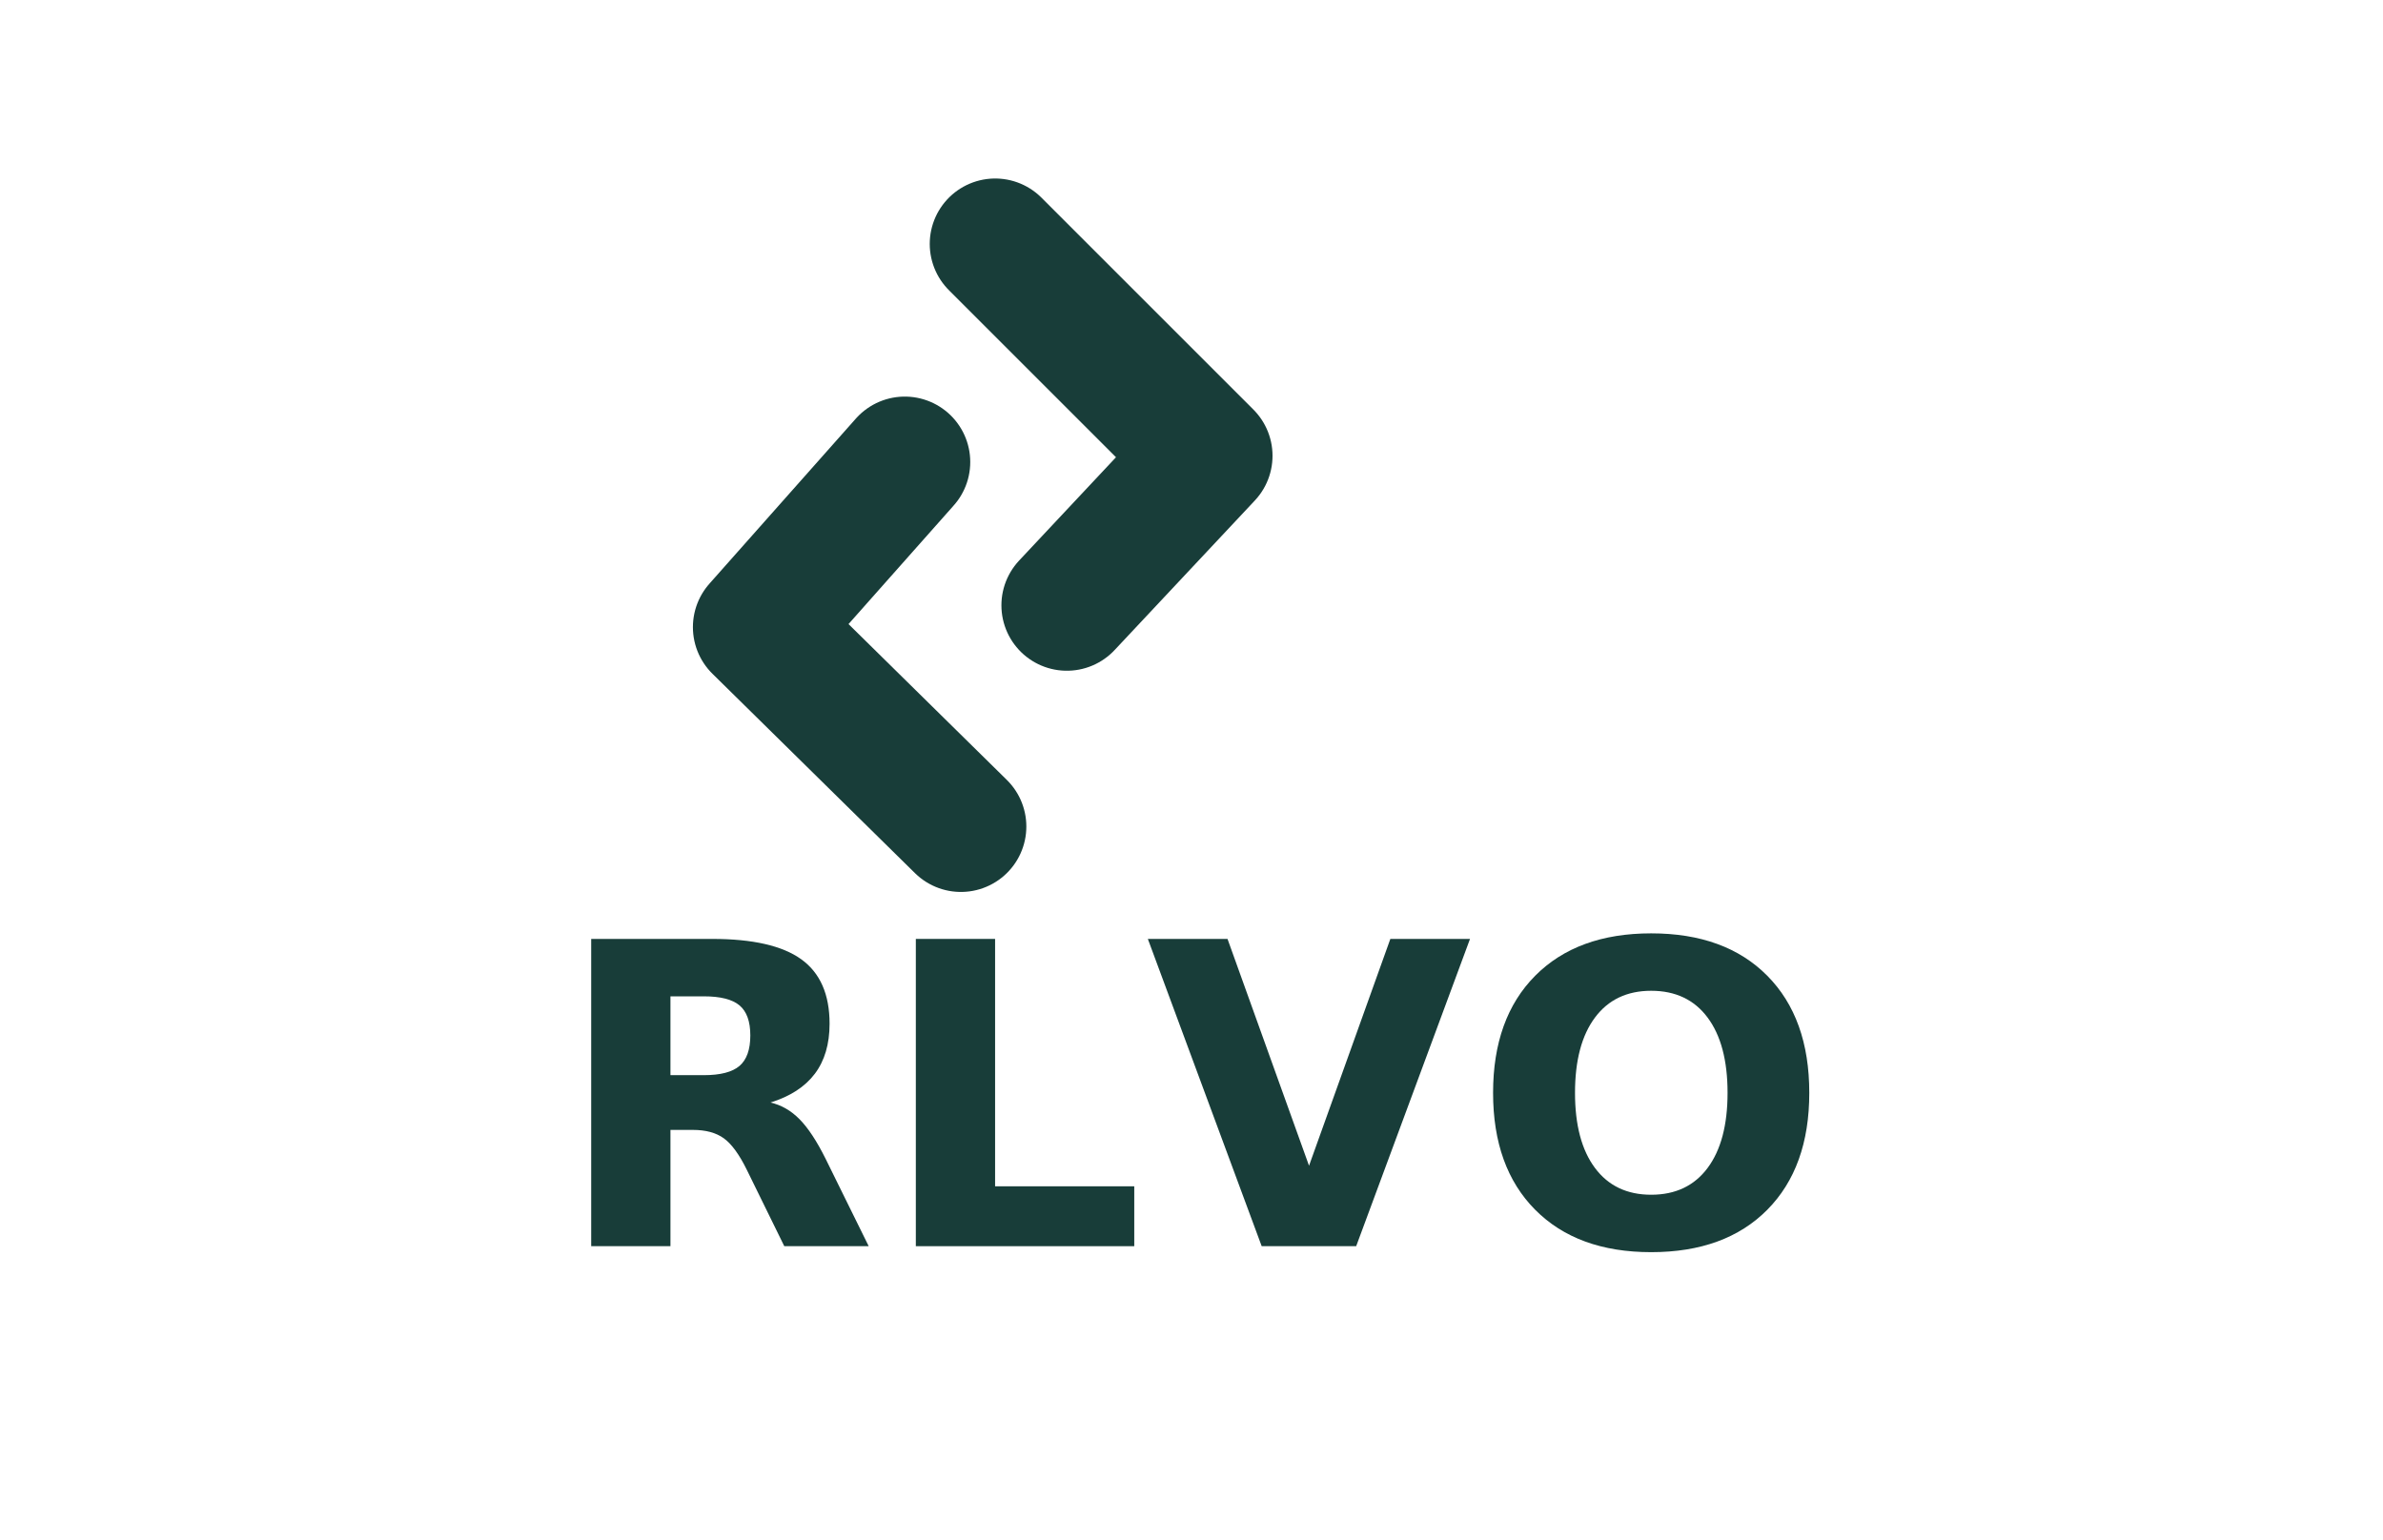
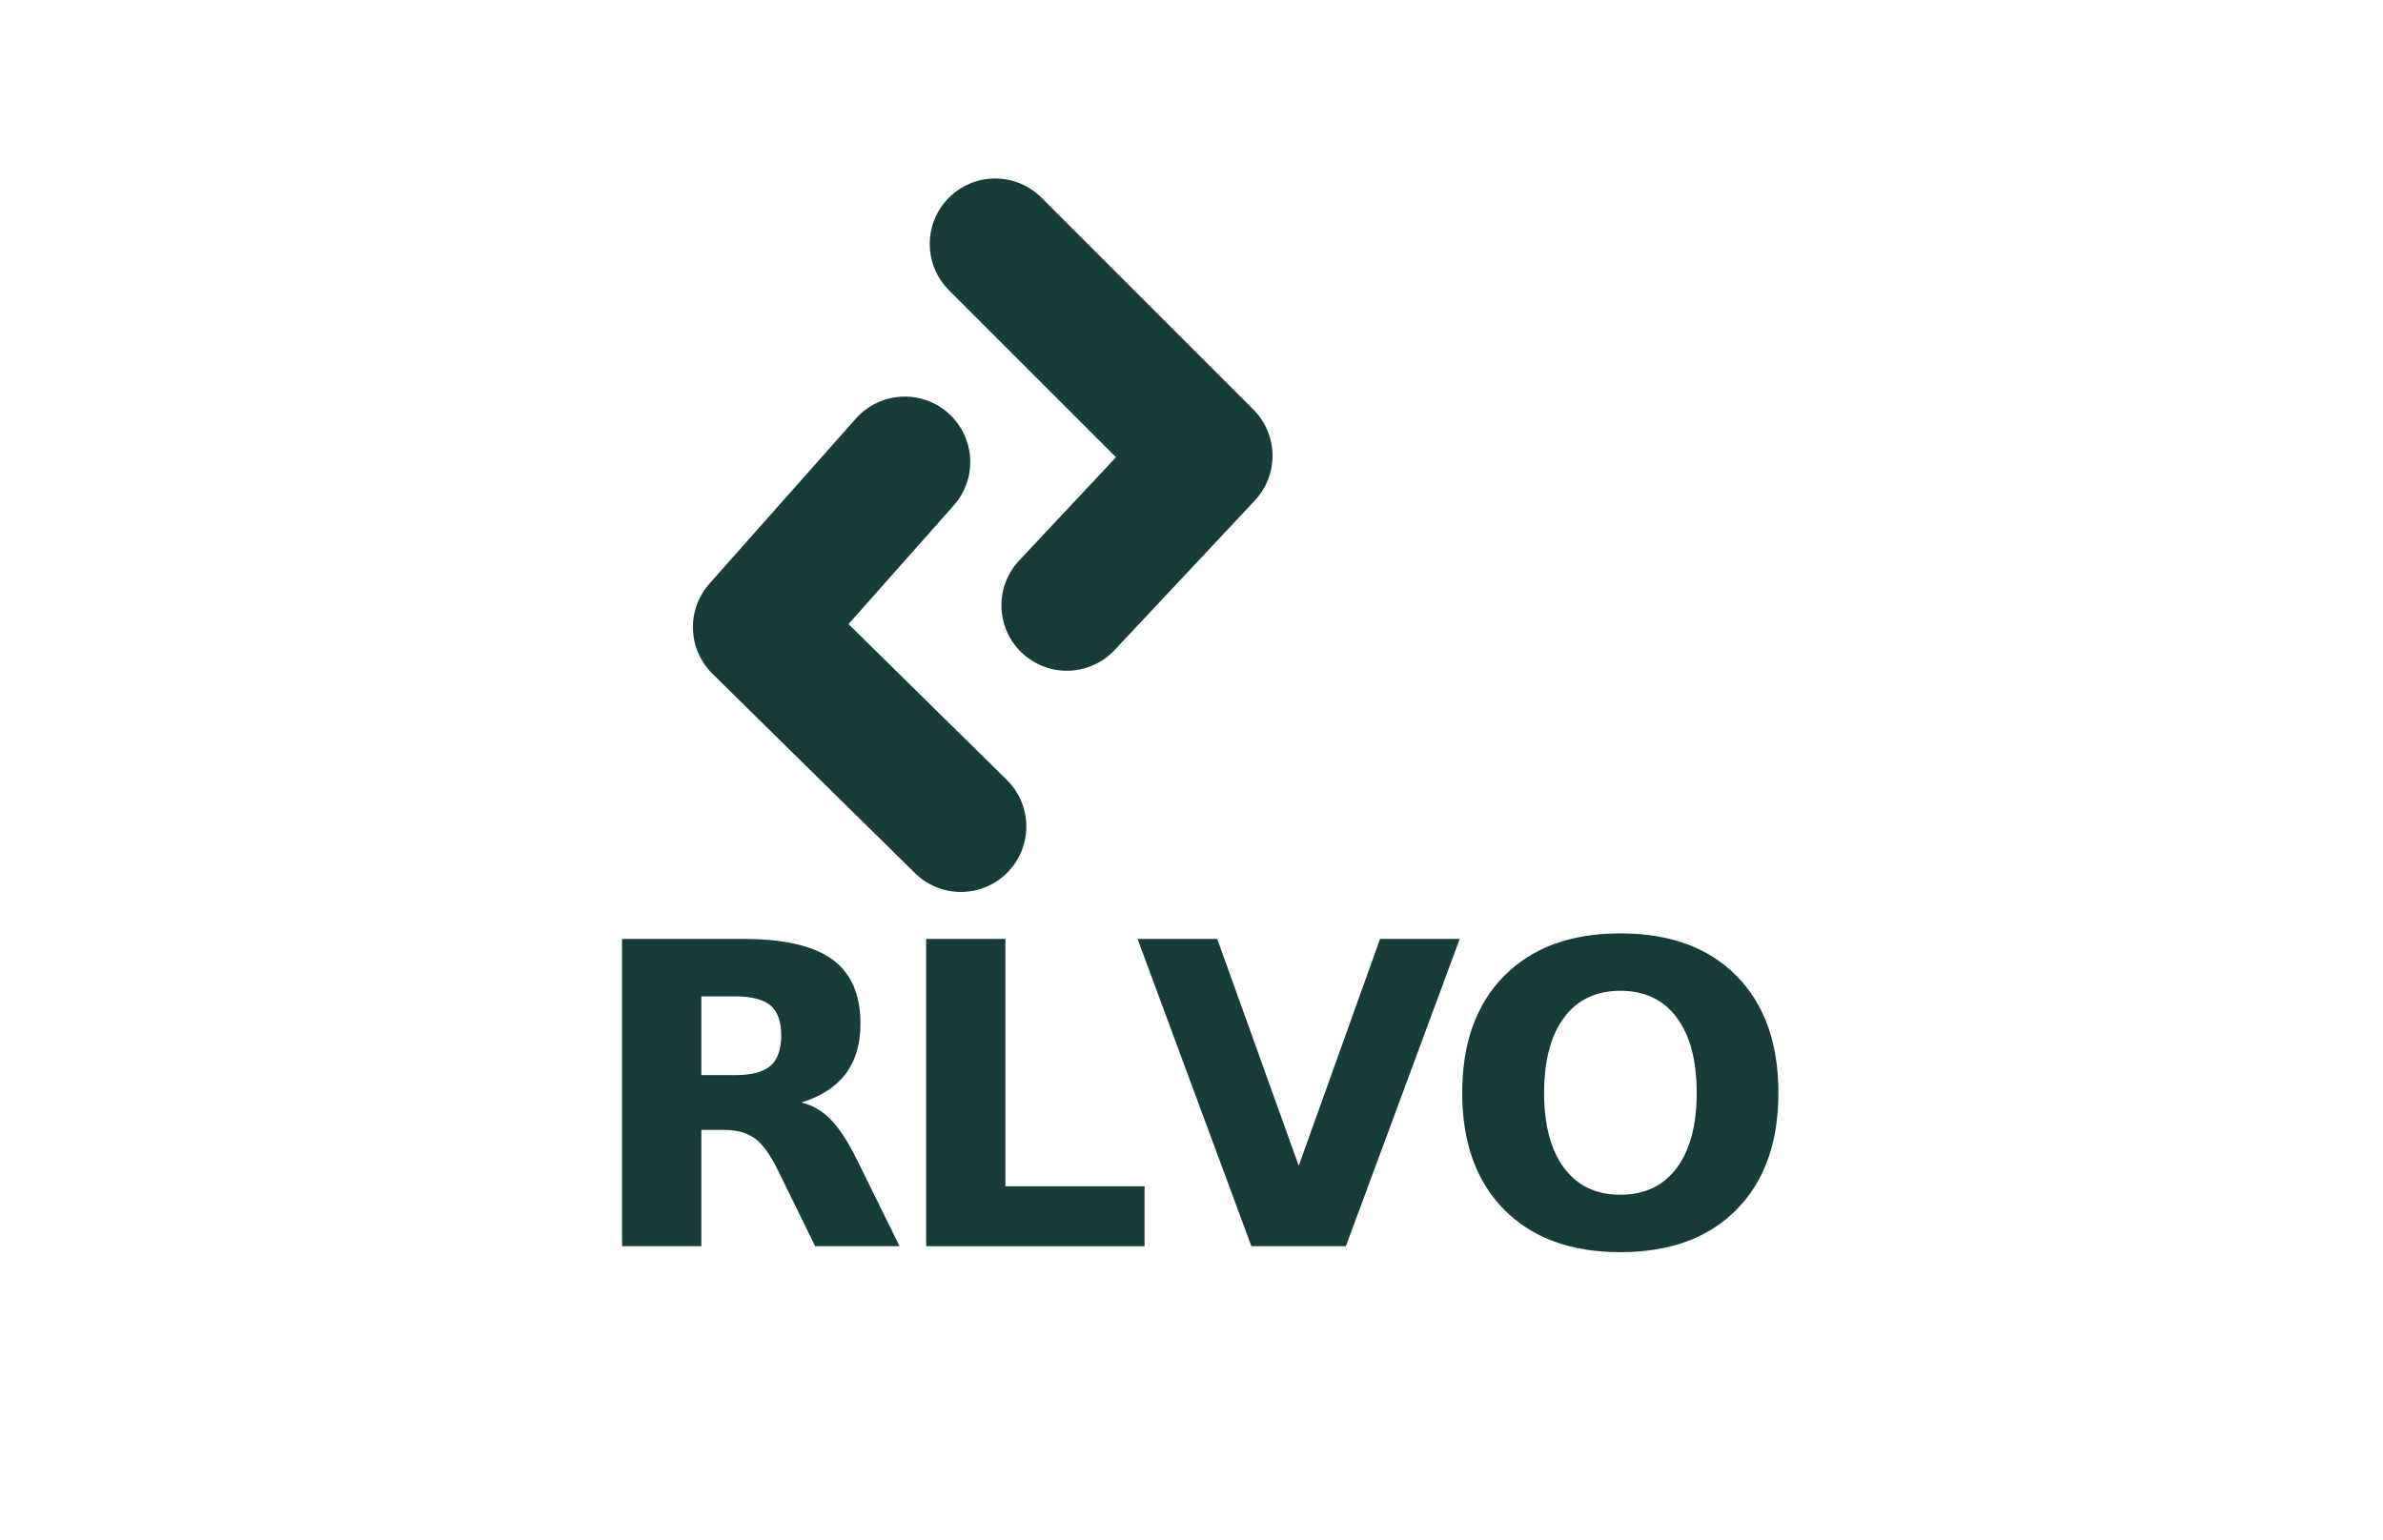
<svg xmlns="http://www.w3.org/2000/svg" width="650" height="420" viewBox="0 0 650 420">
  <g transform="translate(155 30) scale(.85)">
    <g fill="none" stroke="#183D39" stroke-width="42" stroke-linecap="round" stroke-linejoin="round">
      <path d="M 137 43 L 205 111 L 160 159" />
      <path d="M 108 113 L 61 166 L 126 230" />
    </g>
  </g>
-   <g fill="#183D39" transform="translate(150.7 340)">
+   <g fill="#183D39" transform="translate(159.123 340)">
    <path d="M735 831Q856 831 908.5 876.0Q961 921 961 1024Q961 1126 908.5 1170.0Q856 1214 735 1214H573V831ZM573 565V0H188V1493H776Q1071 1493 1208.5 1394.0Q1346 1295 1346 1081Q1346 933 1274.5 838.0Q1203 743 1059 698Q1138 680 1200.5 616.5Q1263 553 1327 424L1536 0H1126L944 371Q889 483 832.5 524.0Q776 565 682 565Z" transform="translate(0.000 0.000) scale(0.056152 -0.056152)" />
-     <path d="M188 1493H573V291H1249V0H188Z" transform="translate(88.552 0.000) scale(0.056152 -0.056152)" />
-     <path d="M10 1493H397L793 391L1188 1493H1575L1022 0H563Z" transform="translate(161.831 0.000) scale(0.056152 -0.056152)" />
-     <path d="M870 1241Q694 1241 597.0 1111.0Q500 981 500 745Q500 510 597.0 380.0Q694 250 870 250Q1047 250 1144.0 380.0Q1241 510 1241 745Q1241 981 1144.0 1111.0Q1047 1241 870 1241ZM870 1520Q1230 1520 1434.0 1314.0Q1638 1108 1638 745Q1638 383 1434.0 177.0Q1230 -29 870 -29Q511 -29 306.5 177.0Q102 383 102 745Q102 1108 306.5 1314.0Q511 1520 870 1520Z" transform="translate(250.833 0.000) scale(0.056152 -0.056152)" />
+     <path d="M188 1493H573V291H1249V0H188Z" transform="translate(82.937 0.000) scale(0.056152 -0.056152)" />
+     <path d="M10 1493H397L793 391L1188 1493H1575L1022 0H563Z" transform="translate(150.601 0.000) scale(0.056152 -0.056152)" />
+     <path d="M870 1241Q694 1241 597.0 1111.0Q500 981 500 745Q500 510 597.0 380.0Q694 250 870 250Q1047 250 1144.0 380.0Q1241 510 1241 745Q1241 981 1144.0 1111.0Q1047 1241 870 1241ZM870 1520Q1230 1520 1434.0 1314.0Q1638 1108 1638 745Q1638 383 1434.0 177.0Q1230 -29 870 -29Q511 -29 306.5 177.0Q102 383 102 745Q102 1108 306.5 1314.0Q511 1520 870 1520Z" transform="translate(233.987 0.000) scale(0.056152 -0.056152)" />
  </g>
</svg>
